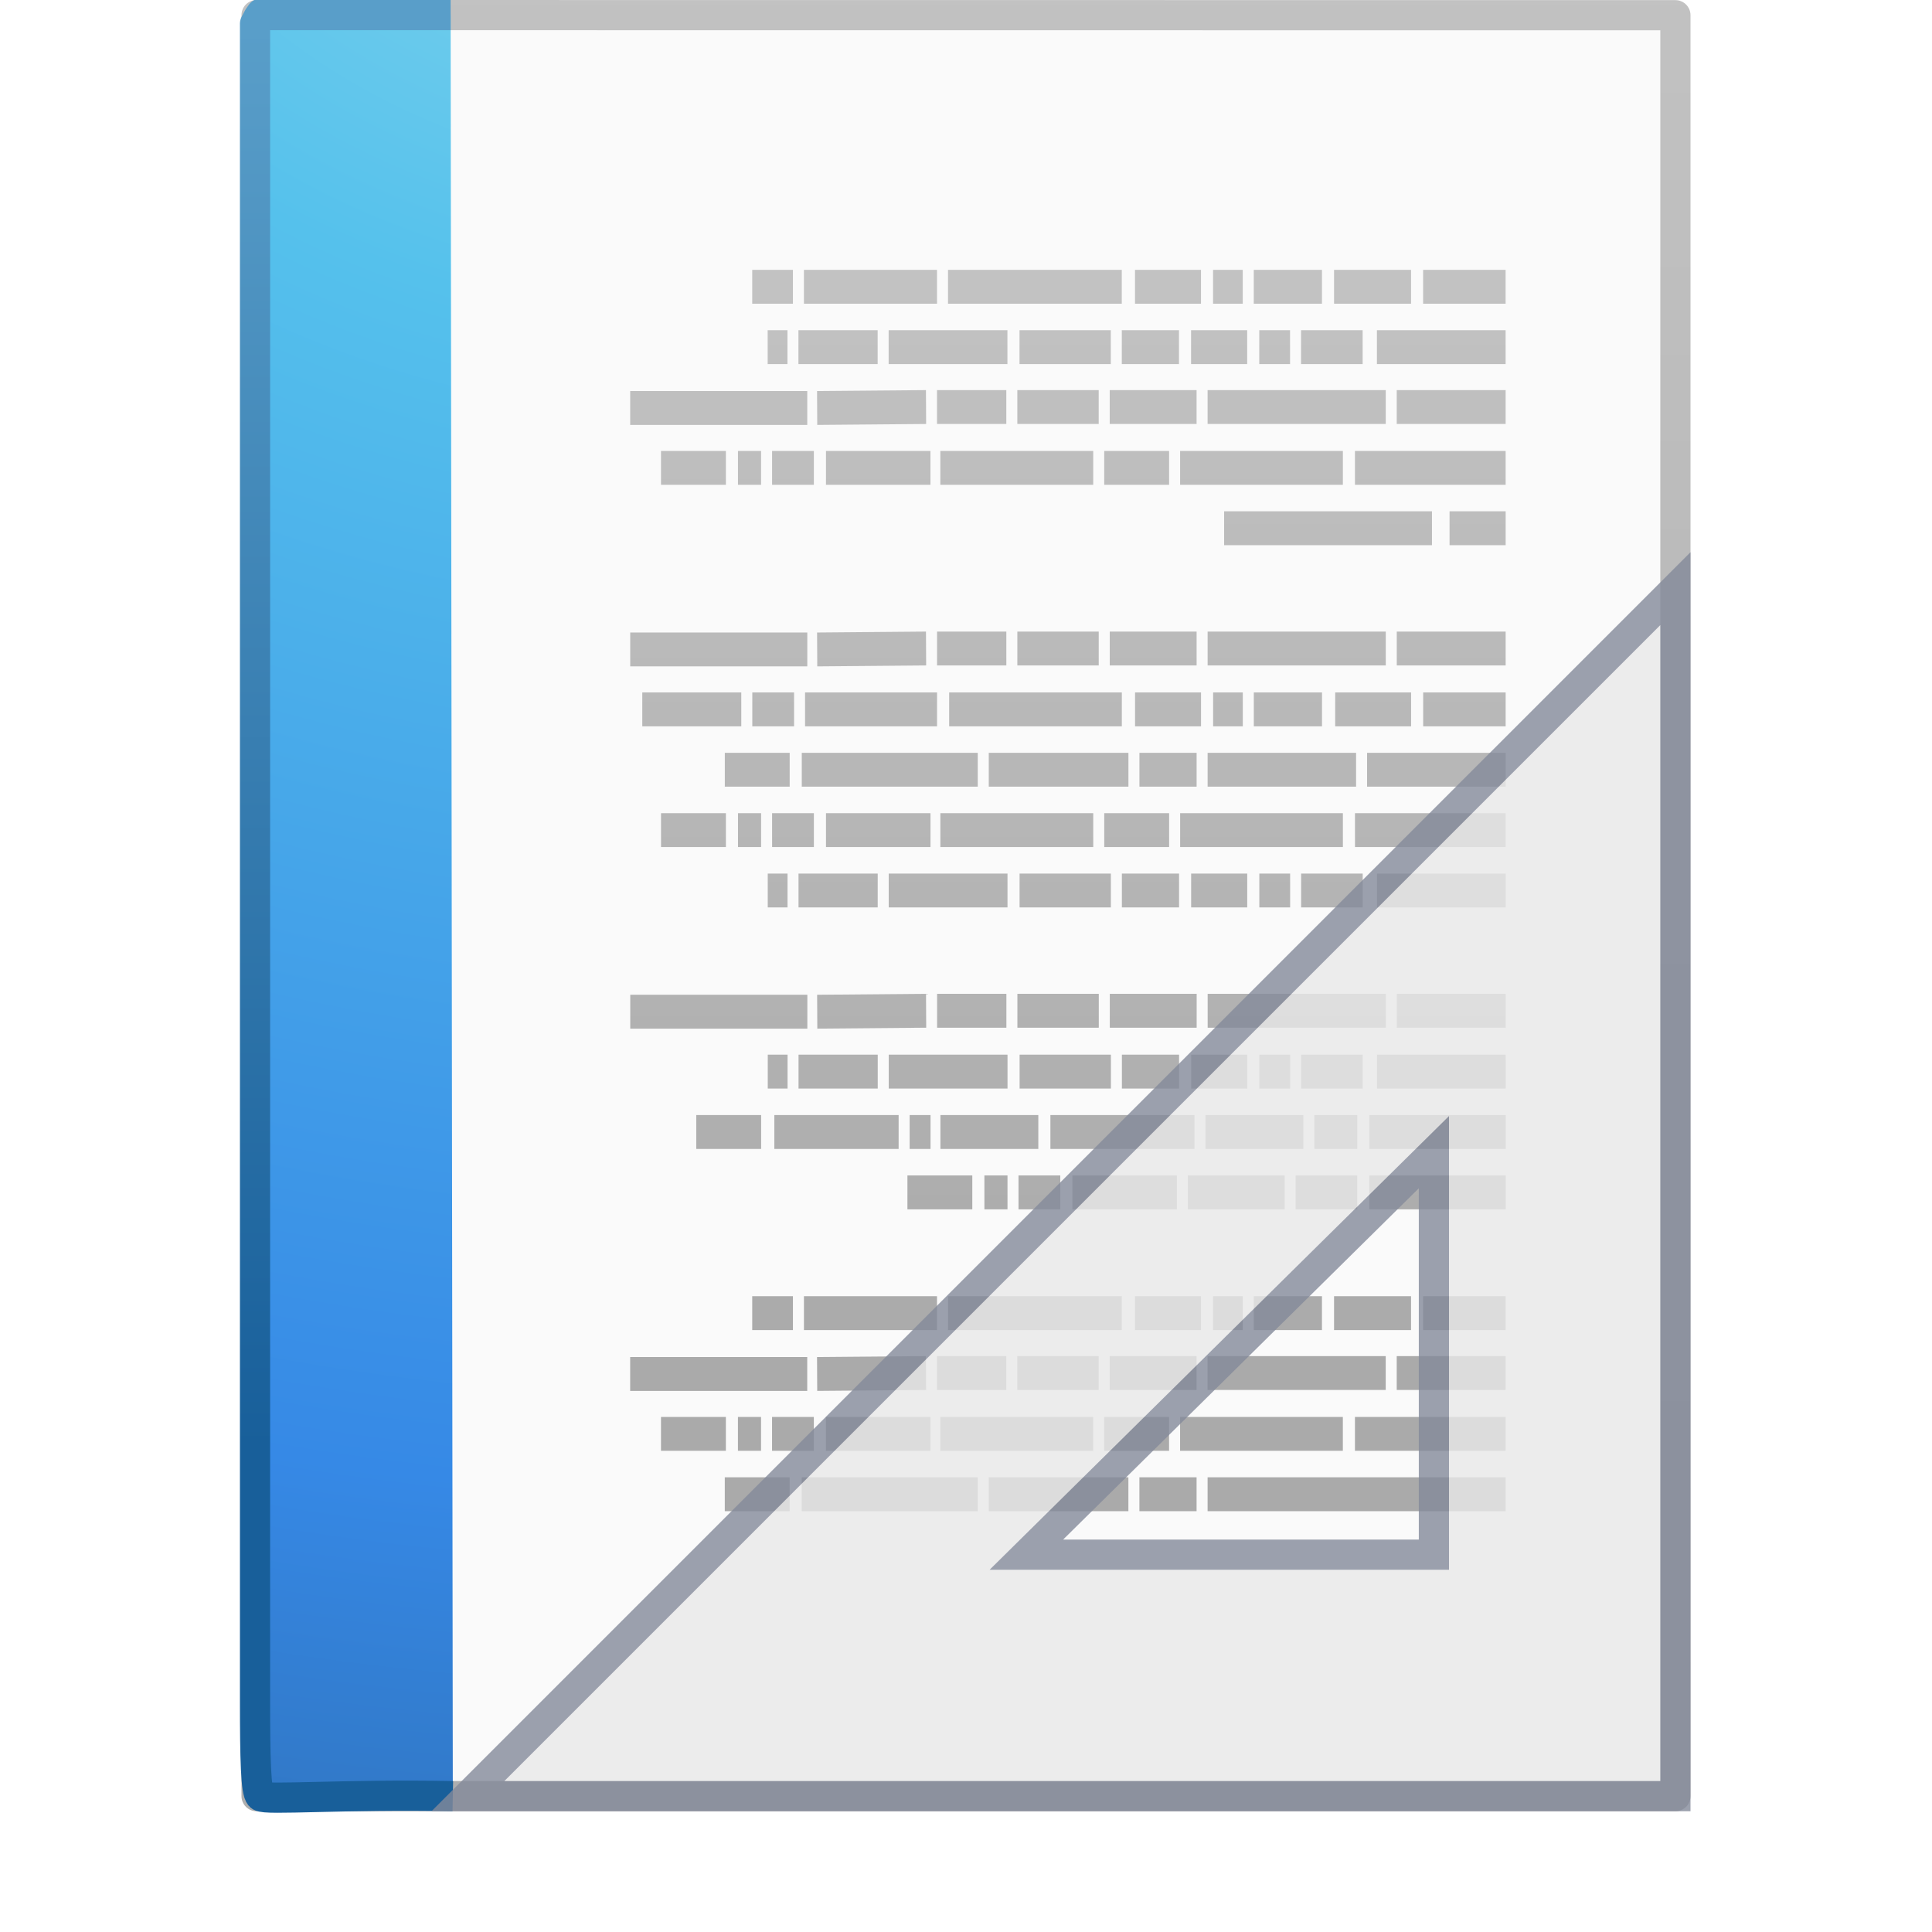
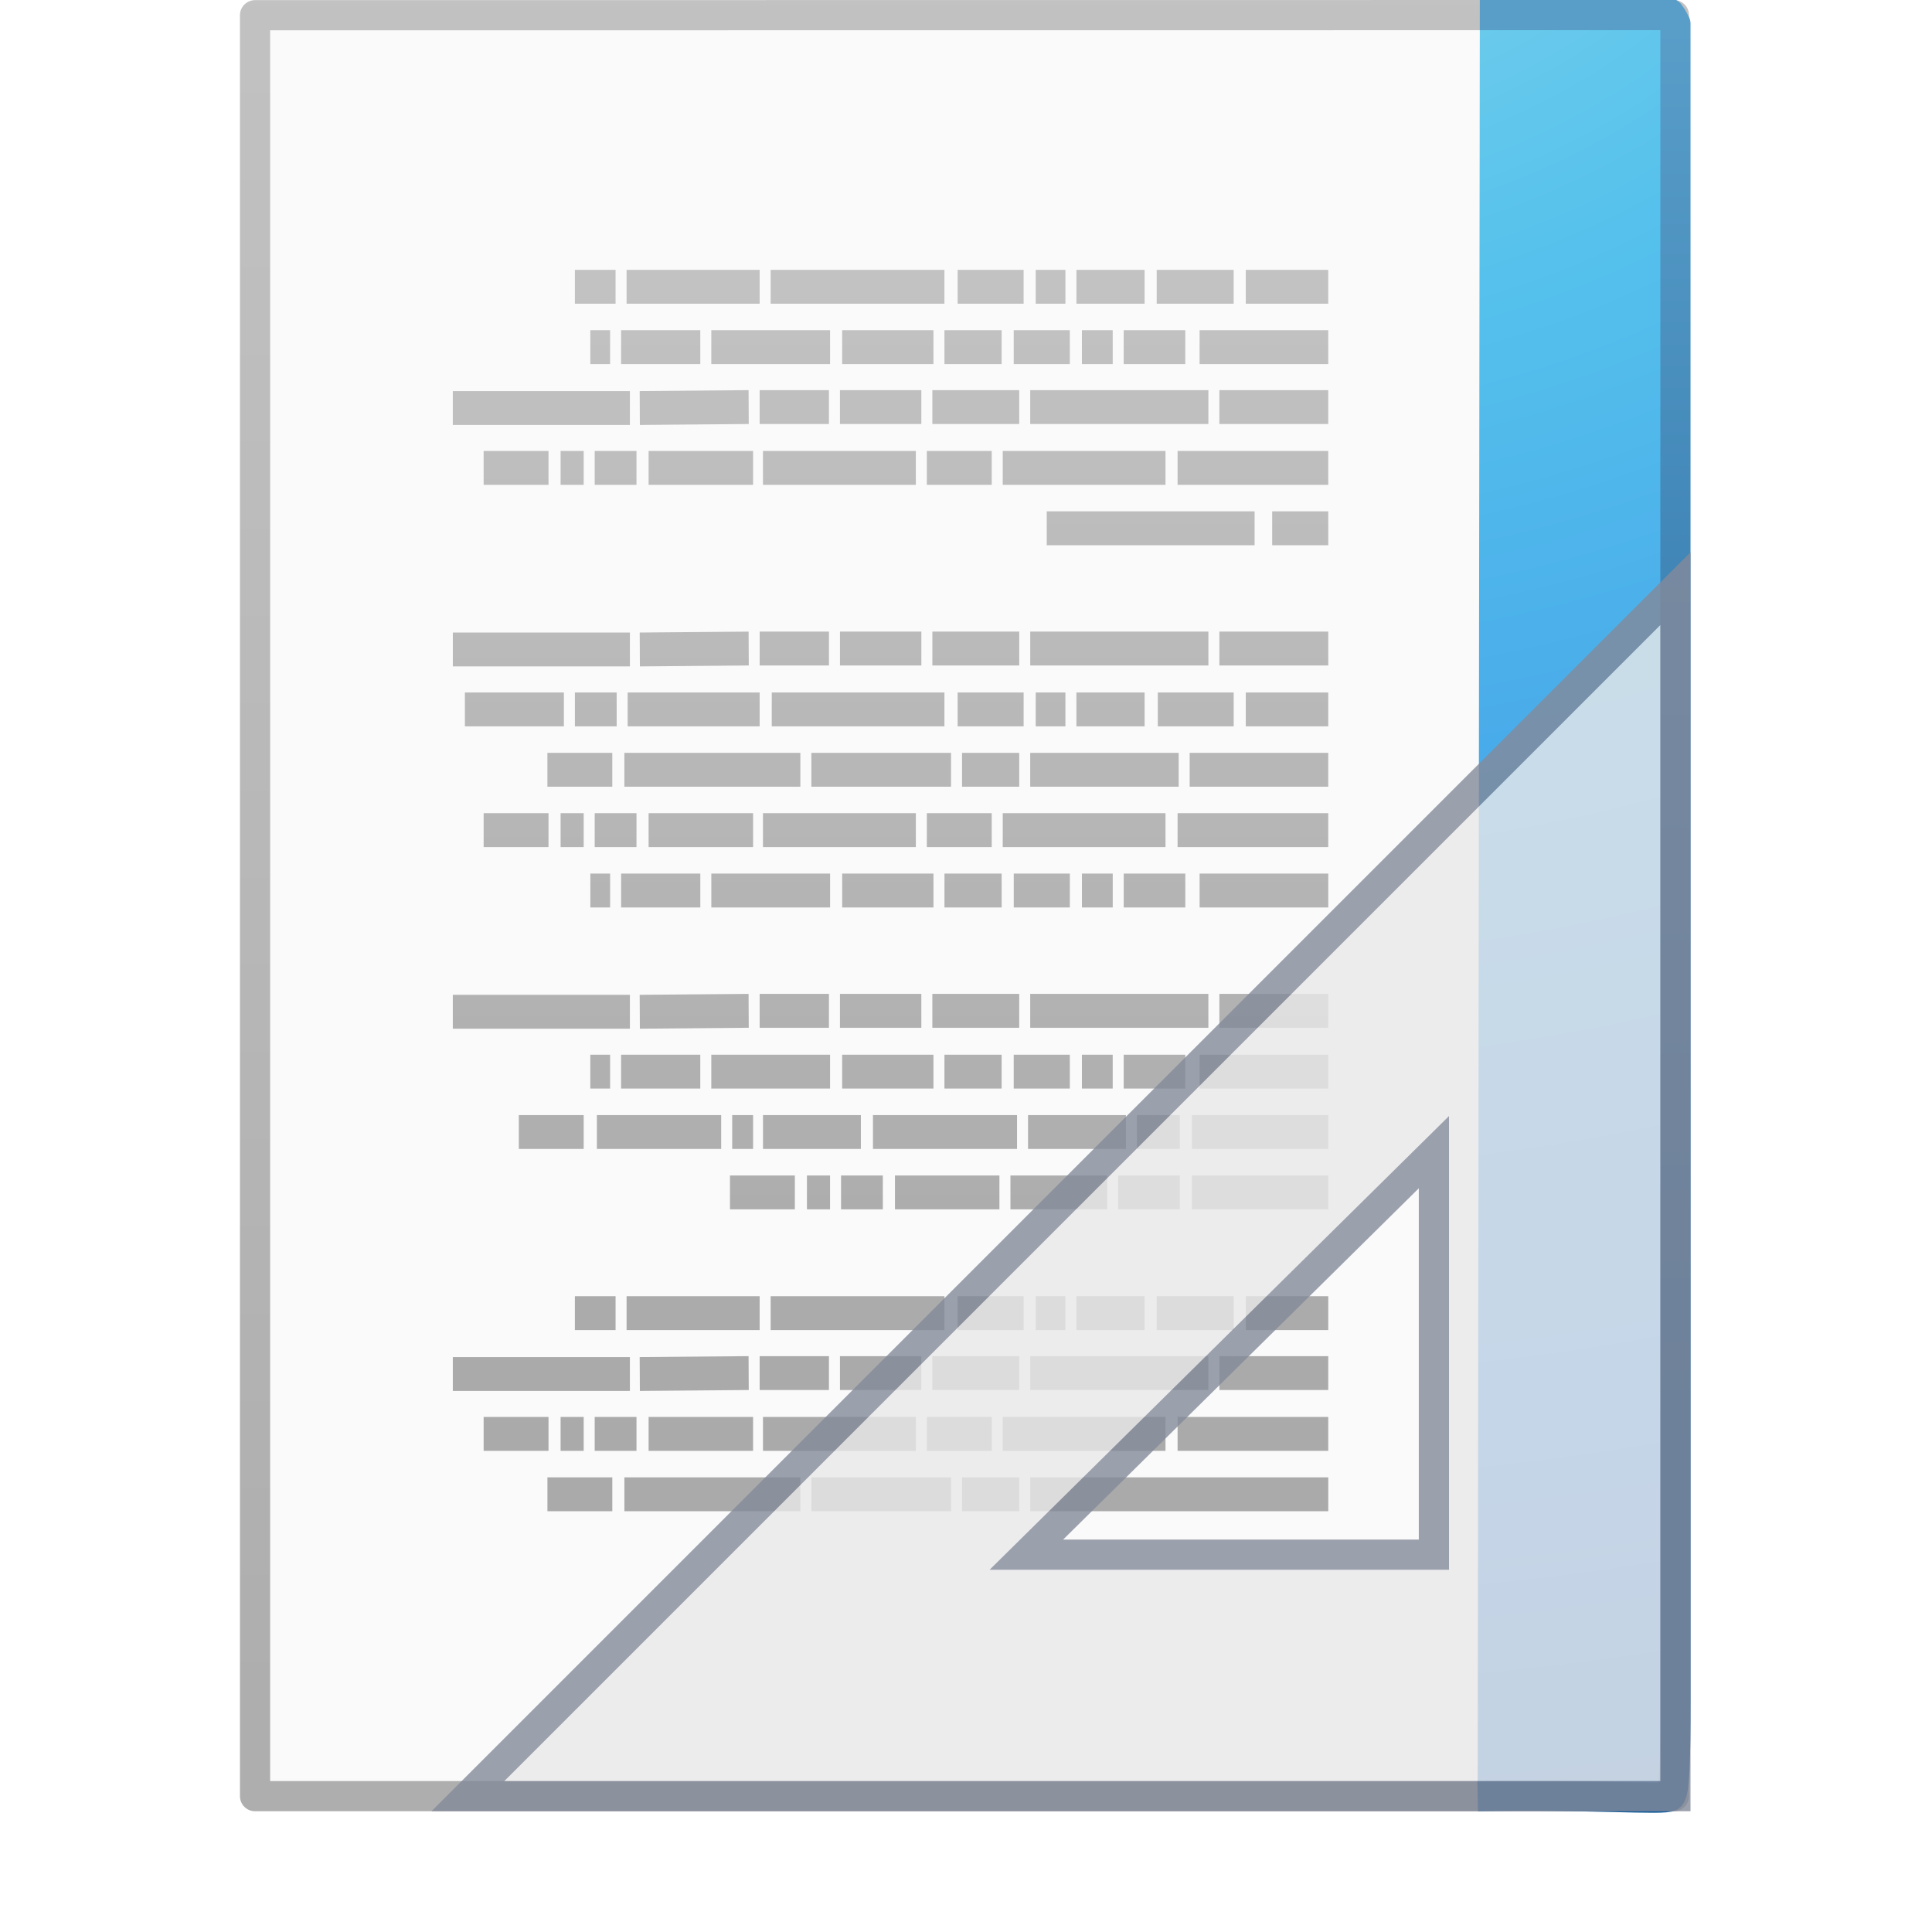
<svg xmlns="http://www.w3.org/2000/svg" xmlns:xlink="http://www.w3.org/1999/xlink" version="1.1" id="svg4017" height="64" width="64">
  <defs id="defs4019">
    <linearGradient id="linearGradient2867-449-88-871-390-598-476-591-434-148-57-177-8">
      <stop id="stop3750-1" style="stop-color:#90dbec;stop-opacity:1;" offset="0" />
      <stop id="stop3752-3" style="stop-color:#55c1ec;stop-opacity:1;" offset="0.262" />
      <stop id="stop3754-1" style="stop-color:#3689e6;stop-opacity:1;" offset="0.705" />
      <stop id="stop3756-1" style="stop-color:#2b63a0;stop-opacity:1;" offset="1" />
    </linearGradient>
    <linearGradient id="linearGradient3707-319-631-407-324-3">
      <stop id="stop3760-4" style="stop-color:#185f9a;stop-opacity:1;" offset="0" />
      <stop id="stop3762-0" style="stop-color:#599ec9;stop-opacity:1;" offset="1" />
    </linearGradient>
    <linearGradient id="linearGradient3104-5-3">
      <stop offset="0" style="stop-color:#aaaaaa;stop-opacity:1" id="stop3106-2-94" />
      <stop offset="1" style="stop-color:#c8c8c8;stop-opacity:1" id="stop3108-5-9" />
    </linearGradient>
    <linearGradient xlink:href="#linearGradient3104-5-3" id="linearGradient3030" gradientUnits="userSpaceOnUse" gradientTransform="matrix(1.258611,0,0,1,-13.88458,985.3151)" x1="22.004" y1="47.813" x2="22.004" y2="3.364" />
    <linearGradient y2="3.364" x2="22.004" y1="47.813" x1="22.004" gradientTransform="matrix(1.258611,0,0,1,-13.88458,985.3151)" gradientUnits="userSpaceOnUse" id="linearGradient3052" xlink:href="#linearGradient3104-5-3" />
-     <radialGradient r="12.672" fy="9.957" fx="7.276" cy="9.957" cx="7.806" gradientTransform="matrix(-1.6167311e-7,6.601865,-8.092211,-1.9817023e-7,104.5643,-60.07292)" gradientUnits="userSpaceOnUse" id="radialGradient3087-8" xlink:href="#linearGradient2867-449-88-871-390-598-476-591-434-148-57-177-8" />
-     <linearGradient y2="0.918" x2="25" y1="47.935" x1="25" gradientTransform="translate(6e-7,-4.1959294e-4)" gradientUnits="userSpaceOnUse" id="linearGradient3089-4" xlink:href="#linearGradient3707-319-631-407-324-3" />
-     <linearGradient gradientTransform="matrix(1.084352,0,0,1.199737,79.55086,-4.16286)" gradientUnits="userSpaceOnUse" xlink:href="#linearGradient3104-6" id="linearGradient3033" y2="2.906" x2="-51.786" y1="50.786" x1="-51.786" />
+     <radialGradient r="12.672" fy="9.957" fx="7.276" cy="9.957" cx="7.806" gradientTransform="matrix(1.6167311e-7,6.601865,8.092211,-1.9817023e-7,-40.61573,-60.07292)" gradientUnits="userSpaceOnUse" id="radialGradient3087-8" xlink:href="#linearGradient2867-449-88-871-390-598-476-591-434-148-57-177-8" />
+     <linearGradient y2="0.918" x2="25" y1="47.935" x1="25" gradientTransform="matrix(-1,0,0,1,63.94856,-4.1959294e-4)" gradientUnits="userSpaceOnUse" id="linearGradient3089-4" xlink:href="#linearGradient3707-319-631-407-324-3" />
+     <linearGradient gradientTransform="matrix(-1.084352,0,0,1.199737,-15.6023,-4.16286)" gradientUnits="userSpaceOnUse" xlink:href="#linearGradient3104-6" id="linearGradient3033" y2="2.906" x2="-51.786" y1="50.786" x1="-51.786" />
    <linearGradient id="linearGradient3104-6">
      <stop offset="0" style="stop-color:#000000;stop-opacity:0.318" id="stop3106-3" />
      <stop offset="1" style="stop-color:#000000;stop-opacity:0.24" id="stop3108-9" />
    </linearGradient>
  </defs>
-   <path d="m 9,1 c 10.541,0 46,0.004 46,0.004 L 55,59 c 0,0 -30.667,0 -46,0 0,-19.333 0,-38.666 0,-58 z" id="path4160-6-3" style="display:inline;fill:#fafafa;fill-opacity:1;stroke:none" />
-   <path d="m 8.5,0.5 c 10.77,0 47,0.004 47,0.004 l 4.9e-5,58.996 c 0,0 -31.333,0 -47,0 0,-19.667 0,-39.333 0,-59 z" id="path4160-6-1" style="display:inline;fill:none;stroke:url(#linearGradient3033);stroke-width:1;stroke-linecap:butt;stroke-linejoin:round;stroke-miterlimit:4;stroke-dasharray:none;stroke-dashoffset:0;stroke-opacity:1" />
-   <path d="m 15,59.5 c -3.614,-0.07 -6.223,0.142 -6.375,0 -0.151,-0.142 -0.177,-1.235 -0.177,-3.187 0,-18.509 0,-37.019 0,-55.528 l 0.118,-0.218 0.086,-0.121 0,0.054 c 1.826,0 4.45,0 6.276,0" id="path4530" style="color:#000000;display:inline;overflow:visible;visibility:visible;fill:url(#radialGradient3087-8);fill-opacity:1;fill-rule:nonzero;stroke:url(#linearGradient3089-4);stroke-width:1;stroke-linecap:butt;stroke-linejoin:round;stroke-miterlimit:4;stroke-dasharray:none;stroke-dashoffset:0;stroke-opacity:1;marker:none;enable-background:accumulate" />
-   <g id="g3027" transform="matrix(-0.7945266,0,0,1,60.70065,-988.3622)">
-     <path style="fill:none;stroke:url(#linearGradient3030);stroke-width:1.122px;stroke-linecap:butt;stroke-linejoin:miter;stroke-opacity:1" id="path3475-4" d="m 13.625,997.862 3.439,0 z m 3.943,0 3.21,0 z m 3.714,0 2.843,0 z m 3.302,0 1.238,0 z m 1.742,0 2.751,0 z m 3.302,0 7.245,0 z m 7.704,0 5.548,0 z m 6.007,0 1.697,0 z m -29.714,2 5.365,0 z m 5.961,0 2.568,0 z m 3.026,0 1.284,0 z m 1.788,0 2.339,0 z m 2.843,0 2.384,0 z m 2.843,0 3.806,0 z m 4.31,0 4.952,0 z m 5.411,0 3.302,0 z m 3.76,0 0.825,0 z m -29.943,1.984 4.54,0 z m 4.998,0 7.428,0 z m 7.887,0 3.622,0 z m 4.081,0 3.393,0 z m 3.852,0 2.889,0 z m 3.347,0 4.54,0.031 z m 4.952,0.031 7.383,0 z m -29.117,1.984 6.282,0 z m 6.786,0 6.786,0 z m 7.245,0 2.705,0 z m 3.164,0 6.374,0 z m 6.786,0 4.356,0 z m 4.861,0 1.742,0 z m 2.201,0 0.963,0 z m 1.467,0 2.705,0 z m -32.511,2 2.339,0 z m 3.072,0 8.666,0 z m -3.072,3.984 4.54,0 z m 4.998,0 7.428,0 z m 7.887,0 3.622,0 z m 4.081,0 3.393,0 z m 3.852,0 2.889,0 z m 3.347,0 4.54,0.031 z m 4.952,0.031 7.383,0 z m -29.117,1.985 3.439,0 z m 3.943,0 3.164,0 z m 3.714,0 2.843,0 z m 3.302,0 1.238,0 z m 1.742,0 2.751,0 z m 3.302,0 7.199,0 z m 7.704,0 5.503,0 z m 5.961,0 1.742,0 z m 2.201,0 4.127,0 z m -31.869,2 5.778,0 z m 6.236,0 6.19,0 z m 6.649,0 2.384,0 z m 2.843,0 5.823,0 z m 6.282,0 7.337,0 z m 7.841,0 2.705,0 z m -29.851,2 6.282,0 z m 6.786,0 6.786,0 z m 7.245,0 2.705,0 z m 3.164,0 6.374,0 z m 6.786,0 4.356,0 z m 4.861,0 1.742,0 z m 2.201,0 0.963,0 z m 1.467,0 2.705,0 z m -32.511,2 5.365,0 z m 5.961,0 2.568,0 z m 3.026,0 1.284,0 z m 1.788,0 2.339,0 z m 2.843,0 2.384,0 z m 2.843,0 3.806,0 z m 4.31,0 4.952,0 z m 5.411,0 3.302,0 z m 3.76,0 0.825,0 z m -29.943,3.984 4.54,0 z m 4.998,0 7.428,0 z m 7.887,0 3.622,0 z m 4.081,0 3.393,0 z m 3.852,0 2.889,0 z m 3.347,0 4.54,0.031 z m 4.952,0.031 7.383,0 z m -29.117,1.985 5.365,0 z m 5.961,0 2.568,0 z m 3.026,0 1.284,0 z m 1.788,0 2.339,0 z m 2.843,0 2.384,0 z m 2.843,0 3.806,0 z m 4.31,0 4.952,0 z m 5.411,0 3.302,0 z m 3.76,0 0.825,0 z m -29.943,2 5.686,0 z m 6.19,0 1.788,0 z m 2.247,0 4.081,0 z m 4.54,0 6.007,0 z m 6.511,0 4.081,0 z m 4.494,0 0.871,0 z m 1.33,0 5.182,0 z m 5.732,0 2.705,0 z m -31.043,2 5.686,0 z m 6.19,0 2.568,0 z m 3.026,0 4.035,0 z m 4.494,0 4.356,0 z m 4.861,0 1.742,0 z m 2.201,0 0.963,0 z m 1.467,0 2.705,0 z" />
-     <path style="fill:none;stroke:url(#linearGradient3052);stroke-width:1.122px;stroke-linecap:butt;stroke-linejoin:miter;stroke-opacity:1" id="path3475-2-1" d="m 13.625,1031.862 3.439,0 z m 3.943,0 3.21,0 z m 3.714,0 2.843,0 z m 3.302,0 1.238,0 z m 1.742,0 2.751,0 z m 3.302,0 7.245,0 z m 7.704,0 5.548,0 z m 6.007,0 1.697,0 z m -29.714,1.984 4.54,0 z m 4.998,0 7.428,0 z m 7.887,0 3.622,0 z m 4.081,0 3.393,0 z m 3.852,0 2.889,0 z m 3.347,0 4.54,0.031 z m 4.952,0.031 7.383,0 z m -29.117,1.984 6.282,0 z m 6.786,0 6.786,0 z m 7.245,0 2.705,0 z m 3.164,0 6.374,0 z m 6.786,0 4.356,0 z m 4.861,0 1.742,0 z m 2.201,0 0.963,0 z m 1.467,0 2.705,0 z m -32.511,2 2.339,0 z m 3.072,0 8.666,0 z m -3.072,0 5.778,0 z m 6.236,0 6.19,0 z m 6.649,0 2.384,0 z m 2.843,0 5.823,0 z m 6.282,0 7.337,0 z m 7.841,0 2.705,0 z" />
+   <path d="m 54.949,1 c -10.541,0 -46,0.004 -46,0.004 l -5.5e-5,57.996 c 0,0 30.667,0 46,0 0,-19.333 0,-38.666 0,-58 z" id="path4160-6-3" style="display:inline;fill:#fafafa;fill-opacity:1;stroke:none" />
+   <path d="m 55.449,0.5 c -10.77,0 -47,0.004 -47,0.004 l -4.9e-5,58.996 c 0,0 31.333,0 47,0 0,-19.667 0,-39.333 0,-59 z" id="path4160-6-1" style="display:inline;fill:none;stroke:url(#linearGradient3033);stroke-width:1;stroke-linecap:butt;stroke-linejoin:round;stroke-miterlimit:4;stroke-dasharray:none;stroke-dashoffset:0;stroke-opacity:1" />
+   <path d="m 48.949,59.5 c 3.614,-0.07 6.223,0.142 6.375,0 0.151,-0.142 0.177,-1.235 0.177,-3.187 0,-18.509 0,-37.019 0,-55.528 l -0.118,-0.218 -0.086,-0.121 v 0.054 c -1.826,0 -4.45,0 -6.276,0" id="path4530" style="color:#000000;display:inline;overflow:visible;visibility:visible;fill:url(#radialGradient3087-8);fill-opacity:1;fill-rule:nonzero;stroke:url(#linearGradient3089-4);stroke-width:1;stroke-linecap:butt;stroke-linejoin:round;stroke-miterlimit:4;stroke-dasharray:none;stroke-dashoffset:0;stroke-opacity:1;marker:none;enable-background:accumulate" />
+   <g id="g3027" transform="matrix(-0.7945266,0,0,1,54.82565,-988.3622)">
+     <path style="fill:none;stroke:url(#linearGradient3030);stroke-width:1.122px;stroke-linecap:butt;stroke-linejoin:miter;stroke-opacity:1" id="path3475-4" d="m 13.625,997.862 h 3.439 z m 3.943,0 h 3.21 z m 3.714,0 h 2.843 z m 3.302,0 h 1.238 z m 1.742,0 h 2.751 z m 3.302,0 h 7.245 z m 7.704,0 h 5.548 z m 6.007,0 h 1.697 z m -29.714,2 h 5.365 z m 5.961,0 h 2.568 z m 3.026,0 h 1.284 z m 1.788,0 h 2.339 z m 2.843,0 h 2.384 z m 2.843,0 h 3.806 z m 4.31,0 h 4.952 z m 5.411,0 h 3.302 z m 3.76,0 h 0.825 z M 13.625,1001.847 h 4.54 z m 4.998,0 h 7.428 z m 7.887,0 h 3.622 z m 4.081,0 h 3.393 z m 3.852,0 h 2.889 z m 3.347,0 4.54,0.031 z m 4.952,0.031 h 7.383 z M 13.625,1003.862 h 6.282 z m 6.786,0 h 6.786 z m 7.245,0 h 2.705 z m 3.164,0 h 6.374 z m 6.786,0 h 4.356 z m 4.861,0 h 1.742 z m 2.201,0 h 0.963 z m 1.467,0 h 2.705 z m -32.511,2 h 2.339 z m 3.072,0 h 8.666 z m -3.072,3.984 h 4.54 z m 4.998,0 h 7.428 z m 7.887,0 h 3.622 z m 4.081,0 h 3.393 z m 3.852,0 h 2.889 z m 3.347,0 4.54,0.031 z m 4.952,0.031 h 7.383 z M 13.625,1011.862 h 3.439 z m 3.943,0 h 3.164 z m 3.714,0 h 2.843 z m 3.302,0 h 1.238 z m 1.742,0 h 2.751 z m 3.302,0 h 7.199 z m 7.704,0 h 5.503 z m 5.961,0 h 1.742 z m 2.201,0 h 4.127 z m -31.869,2 h 5.778 z m 6.236,0 h 6.19 z m 6.649,0 h 2.384 z m 2.843,0 h 5.823 z m 6.282,0 h 7.337 z m 7.841,0 h 2.705 z m -29.851,2 h 6.282 z m 6.786,0 h 6.786 z m 7.245,0 h 2.705 z m 3.164,0 h 6.374 z m 6.786,0 h 4.356 z m 4.861,0 h 1.742 z m 2.201,0 h 0.963 z m 1.467,0 h 2.705 z m -32.511,2 h 5.365 z m 5.961,0 h 2.568 z m 3.026,0 h 1.284 z m 1.788,0 h 2.339 z m 2.843,0 h 2.384 z m 2.843,0 h 3.806 z m 4.31,0 h 4.952 z m 5.411,0 h 3.302 z m 3.76,0 h 0.825 z M 13.625,1021.847 h 4.54 z m 4.998,0 h 7.428 z m 7.887,0 h 3.622 z m 4.081,0 h 3.393 z m 3.852,0 h 2.889 z m 3.347,0 4.54,0.031 z m 4.952,0.031 h 7.383 z M 13.625,1023.862 h 5.365 z m 5.961,0 h 2.568 z m 3.026,0 h 1.284 z m 1.788,0 h 2.339 z m 2.843,0 h 2.384 z m 2.843,0 h 3.806 z m 4.31,0 h 4.952 z m 5.411,0 h 3.302 z m 3.76,0 h 0.825 z m -29.943,2 h 5.686 z m 6.19,0 h 1.788 z m 2.247,0 h 4.081 z m 4.54,0 h 6.007 z m 6.511,0 h 4.081 z m 4.494,0 h 0.871 z m 1.33,0 h 5.182 z m 5.732,0 h 2.705 z m -31.043,2 h 5.686 z m 6.19,0 h 2.568 z m 3.026,0 h 4.035 z m 4.494,0 h 4.356 z m 4.861,0 h 1.742 z m 2.201,0 h 0.963 z m 1.467,0 h 2.705 z" />
+     <path style="fill:none;stroke:url(#linearGradient3052);stroke-width:1.122px;stroke-linecap:butt;stroke-linejoin:miter;stroke-opacity:1" id="path3475-2-1" d="m 13.625,1031.862 h 3.439 z m 3.943,0 h 3.21 z m 3.714,0 h 2.843 z m 3.302,0 h 1.238 z m 1.742,0 h 2.751 z m 3.302,0 h 7.245 z m 7.704,0 h 5.548 z m 6.007,0 h 1.697 z M 13.625,1033.847 h 4.54 z m 4.998,0 h 7.428 z m 7.887,0 h 3.622 z m 4.081,0 h 3.393 z m 3.852,0 h 2.889 z m 3.347,0 4.54,0.031 z m 4.952,0.031 h 7.383 z M 13.625,1035.862 h 6.282 z m 6.786,0 h 6.786 z m 7.245,0 h 2.705 z m 3.164,0 h 6.374 z m 6.786,0 h 4.356 z m 4.861,0 h 1.742 z m 2.201,0 h 0.963 z m 1.467,0 h 2.705 z m -32.511,2 h 2.339 z m 3.072,0 h 8.666 z m -3.072,0 h 5.778 z m 6.236,0 h 6.19 z m 6.649,0 h 2.384 z m 2.843,0 h 5.823 z m 6.282,0 h 7.337 z m 7.841,0 h 2.705 z" />
  </g>
  <path style="display:inline;overflow:visible;visibility:visible;opacity:0.8;fill:#e9e9e9;fill-opacity:1;fill-rule:evenodd;stroke:#83899a;stroke-width:1px;stroke-linecap:butt;stroke-linejoin:miter;stroke-miterlimit:4;stroke-dasharray:none;stroke-dashoffset:0;stroke-opacity:1;marker:none;enable-background:accumulate" id="path2993" d="m 55.5,19.5 -40,40 40,0 z m -8,18.667 0,13.333 -13.5,0 z" />
</svg>
